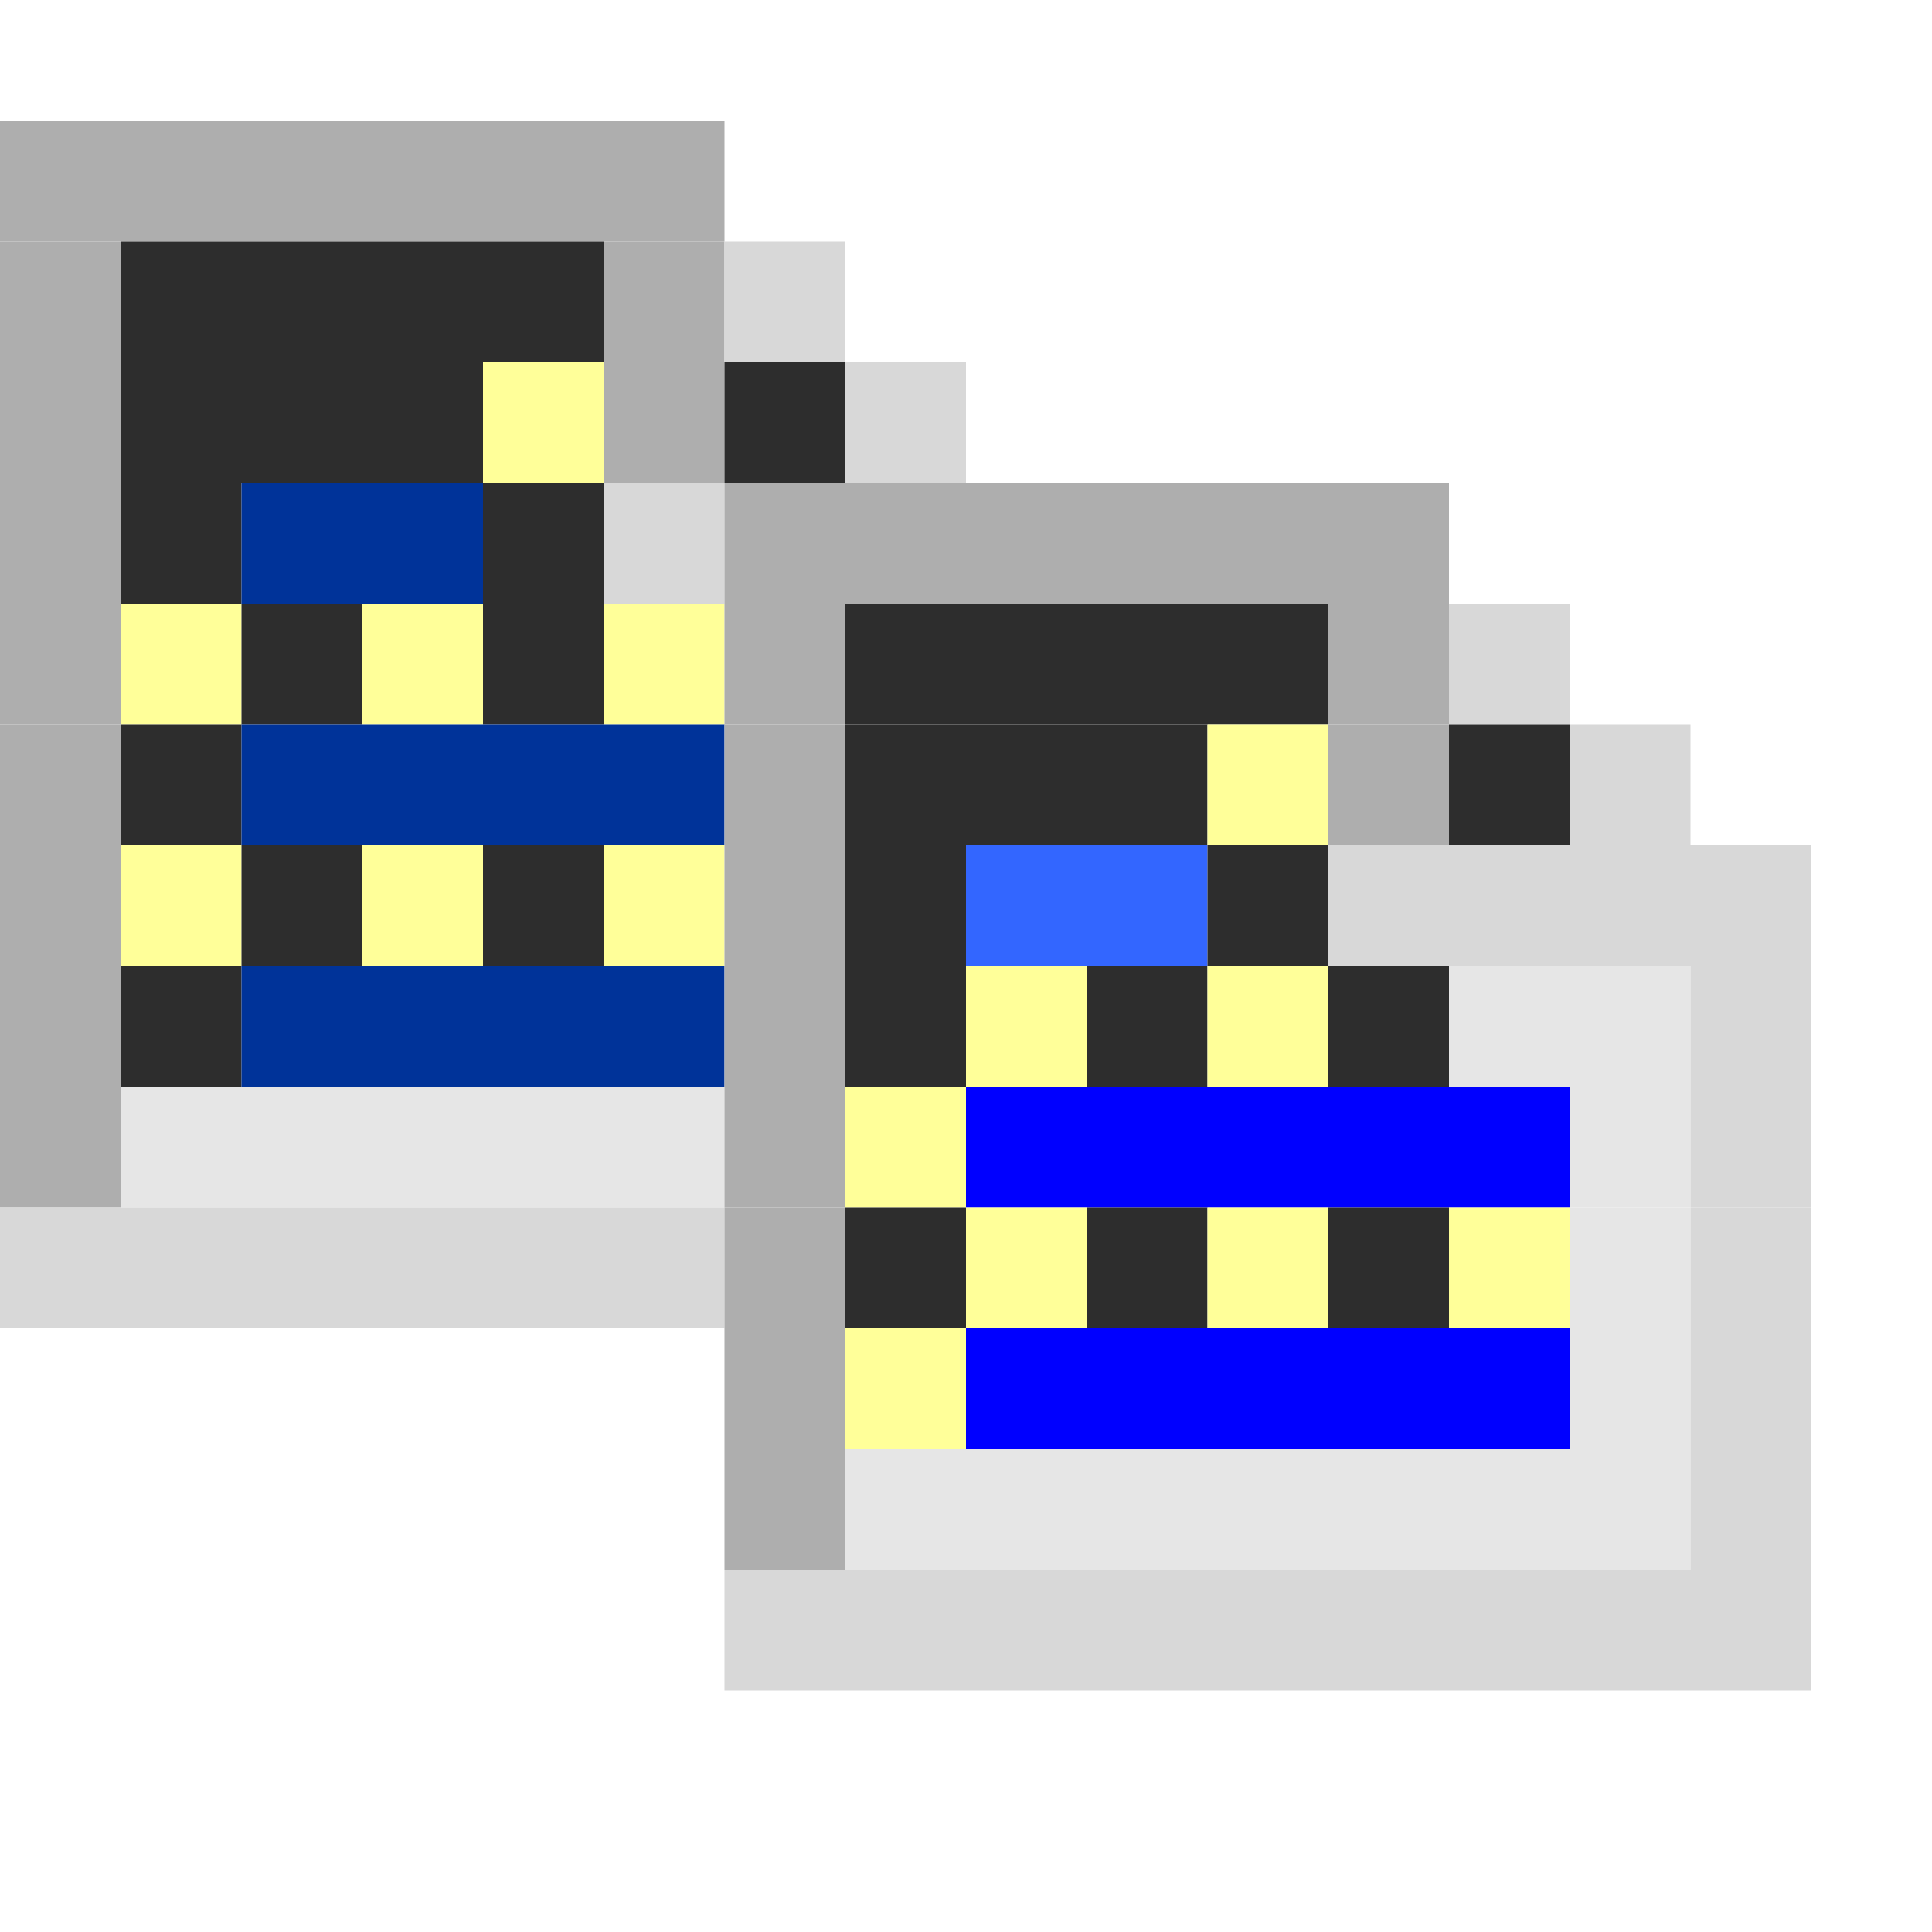
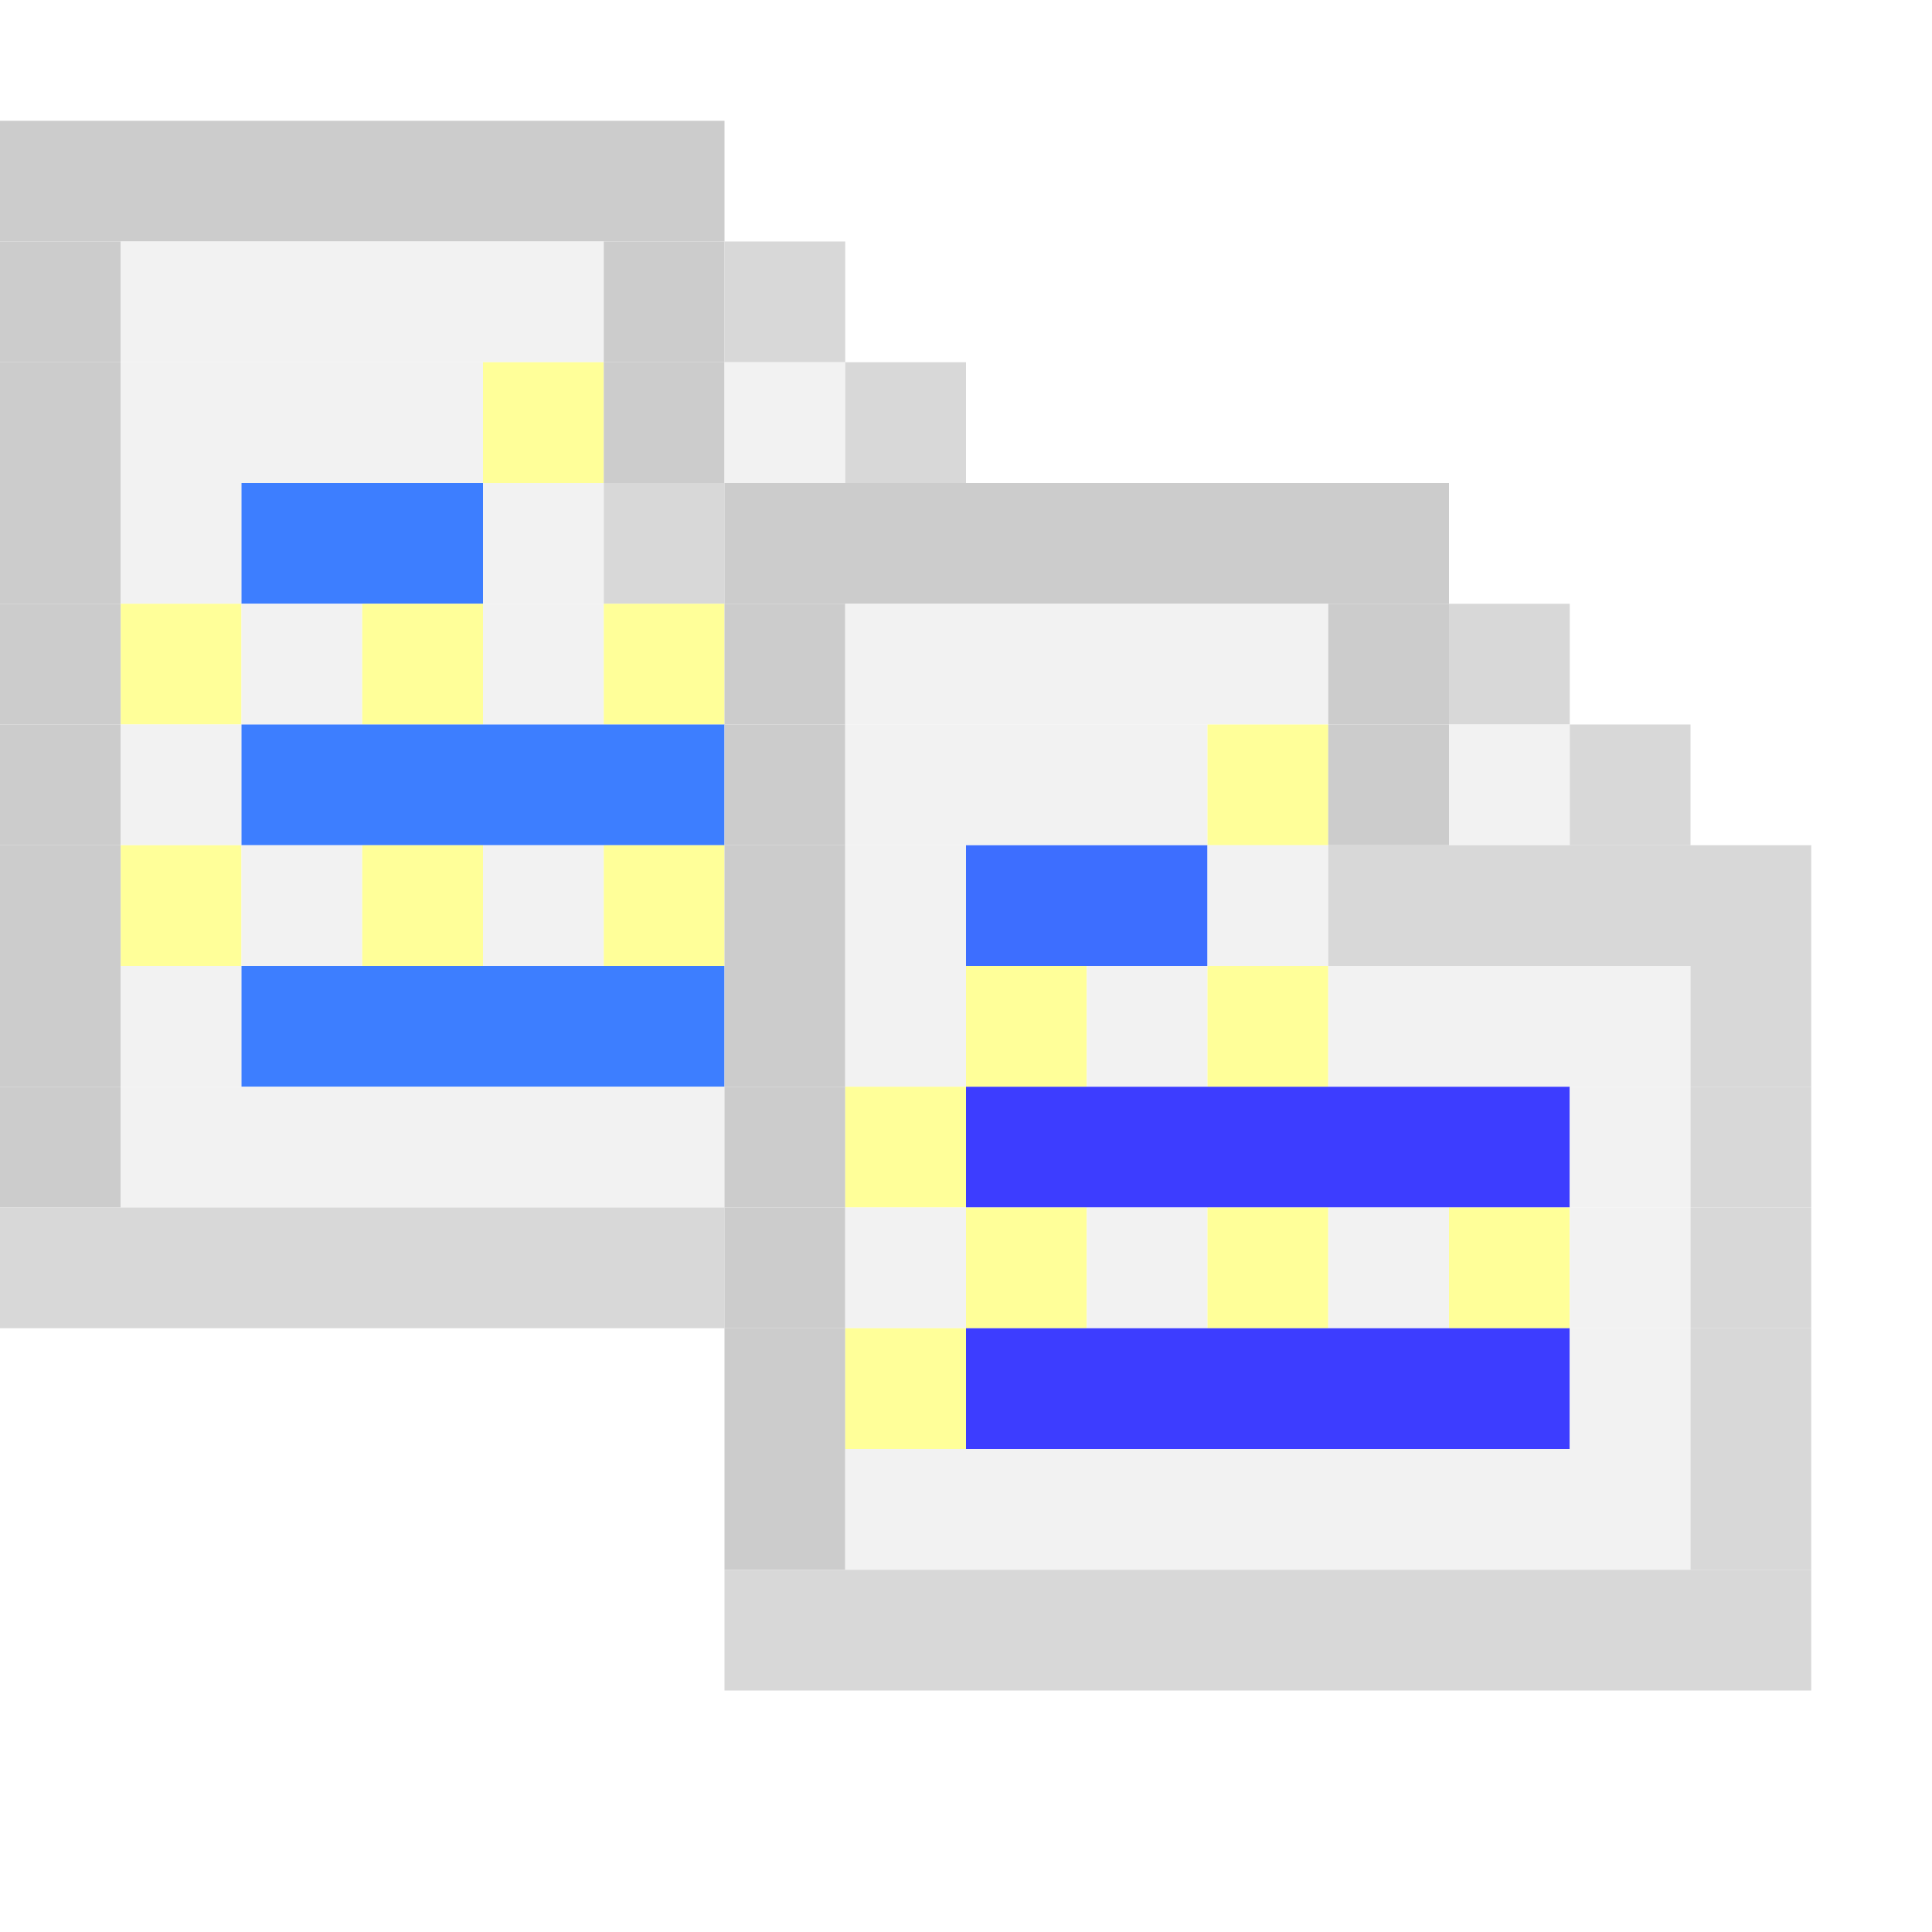
<svg xmlns="http://www.w3.org/2000/svg" version="1.1" id="Icon" x="0px" y="0px" width="16px" height="16px" viewBox="0 0 16 16" enable-background="new 0 0 16 16" xml:space="preserve">
  <g id="Icon_1_">
-     <rect fill="#AEAEAE" x="0" y="1" width="6" height="1" />
-     <rect fill="#AEAEAE" x="0" y="2" width="1" height="1" />
-     <rect fill="#2D2D2D" x="1" y="2" width="4" height="1" />
-     <rect fill="#AEAEAE" x="5" y="2" width="1" height="1" />
+     <rect fill="#CCCCCC" x="0" y="1" width="6" height="1" />
+     <rect fill="#CCCCCC" x="0" y="2" width="1" height="1" />
+     <rect fill="#F2F2F2" x="1" y="2" width="4" height="1" />
+     <rect fill="#CCCCCC" x="5" y="2" width="1" height="1" />
    <rect fill="#D8D8D8" x="6" y="2" width="1" height="1" />
-     <rect fill="#AEAEAE" x="0" y="3" width="1" height="1" />
-     <rect fill="#2D2D2D" x="1" y="3" width="3" height="1" />
+     <rect fill="#CCCCCC" x="0" y="3" width="1" height="1" />
+     <rect fill="#F2F2F2" x="1" y="3" width="3" height="1" />
    <rect fill="#FFFF99" x="4" y="3" width="1" height="1" />
-     <rect fill="#AEAEAE" x="5" y="3" width="1" height="1" />
-     <rect fill="#2D2D2D" x="6" y="3" width="1" height="1" />
+     <rect fill="#CCCCCC" x="5" y="3" width="1" height="1" />
+     <rect fill="#F2F2F2" x="6" y="3" width="1" height="1" />
    <rect fill="#D8D8D8" x="7" y="3" width="1" height="1" />
-     <rect fill="#AEAEAE" x="0" y="4" width="1" height="1" />
-     <rect fill="#2D2D2D" x="1" y="4" width="1" height="1" />
-     <rect fill="#003399" x="2" y="4" width="2" height="1" />
-     <rect fill="#2D2D2D" x="4" y="4" width="1" height="1" />
+     <rect fill="#CCCCCC" x="0" y="4" width="1" height="1" />
+     <rect fill="#F2F2F2" x="1" y="4" width="1" height="1" />
+     <rect fill="#3D7EFF" x="2" y="4" width="2" height="1" />
+     <rect fill="#F2F2F2" x="4" y="4" width="1" height="1" />
    <rect fill="#D8D8D8" x="5" y="4" width="1" height="1" />
-     <rect fill="#AEAEAE" x="6" y="4" width="6" height="1" />
-     <rect fill="#AEAEAE" x="0" y="5" width="1" height="1" />
+     <rect fill="#CCCCCC" x="6" y="4" width="6" height="1" />
+     <rect fill="#CCCCCC" x="0" y="5" width="1" height="1" />
    <rect fill="#FFFF99" x="1" y="5" width="1" height="1" />
-     <rect fill="#2D2D2D" x="2" y="5" width="1" height="1" />
+     <rect fill="#F2F2F2" x="2" y="5" width="1" height="1" />
    <rect fill="#FFFF99" x="3" y="5" width="1" height="1" />
-     <rect fill="#2D2D2D" x="4" y="5" width="1" height="1" />
+     <rect fill="#F2F2F2" x="4" y="5" width="1" height="1" />
    <rect fill="#FFFF99" x="5" y="5" width="1" height="1" />
-     <rect fill="#AEAEAE" x="6" y="5" width="1" height="1" />
-     <rect fill="#2D2D2D" x="7" y="5" width="4" height="1" />
-     <rect fill="#AEAEAE" x="11" y="5" width="1" height="1" />
+     <rect fill="#CCCCCC" x="6" y="5" width="1" height="1" />
+     <rect fill="#F2F2F2" x="7" y="5" width="4" height="1" />
+     <rect fill="#CCCCCC" x="11" y="5" width="1" height="1" />
    <rect fill="#D8D8D8" x="12" y="5" width="1" height="1" />
-     <rect fill="#AEAEAE" x="0" y="6" width="1" height="1" />
-     <rect fill="#2D2D2D" x="1" y="6" width="1" height="1" />
-     <rect fill="#003399" x="2" y="6" width="4" height="1" />
-     <rect fill="#AEAEAE" x="6" y="6" width="1" height="1" />
-     <rect fill="#2D2D2D" x="7" y="6" width="3" height="1" />
+     <rect fill="#CCCCCC" x="0" y="6" width="1" height="1" />
+     <rect fill="#F2F2F2" x="1" y="6" width="1" height="1" />
+     <rect fill="#3D7EFF" x="2" y="6" width="4" height="1" />
+     <rect fill="#CCCCCC" x="6" y="6" width="1" height="1" />
+     <rect fill="#F2F2F2" x="7" y="6" width="3" height="1" />
    <rect fill="#FFFF99" x="10" y="6" width="1" height="1" />
-     <rect fill="#AEAEAE" x="11" y="6" width="1" height="1" />
-     <rect fill="#2D2D2D" x="12" y="6" width="1" height="1" />
+     <rect fill="#CCCCCC" x="11" y="6" width="1" height="1" />
+     <rect fill="#F2F2F2" x="12" y="6" width="1" height="1" />
    <rect fill="#D8D8D8" x="13" y="6" width="1" height="1" />
-     <rect fill="#AEAEAE" x="0" y="7" width="1" height="1" />
+     <rect fill="#CCCCCC" x="0" y="7" width="1" height="1" />
    <rect fill="#FFFF99" x="1" y="7" width="1" height="1" />
-     <rect fill="#2D2D2D" x="2" y="7" width="1" height="1" />
+     <rect fill="#F2F2F2" x="2" y="7" width="1" height="1" />
    <rect fill="#FFFF99" x="3" y="7" width="1" height="1" />
-     <rect fill="#2D2D2D" x="4" y="7" width="1" height="1" />
+     <rect fill="#F2F2F2" x="4" y="7" width="1" height="1" />
    <rect fill="#FFFF99" x="5" y="7" width="1" height="1" />
-     <rect fill="#AEAEAE" x="6" y="7" width="1" height="1" />
-     <rect fill="#2D2D2D" x="7" y="7" width="1" height="1" />
-     <rect fill="#3366FF" x="8" y="7" width="2" height="1" />
-     <rect fill="#2D2D2D" x="10" y="7" width="1" height="1" />
+     <rect fill="#CCCCCC" x="6" y="7" width="1" height="1" />
+     <rect fill="#F2F2F2" x="7" y="7" width="1" height="1" />
+     <rect fill="#3D6EFF" x="8" y="7" width="2" height="1" />
+     <rect fill="#F2F2F2" x="10" y="7" width="1" height="1" />
    <rect fill="#D8D8D8" x="11" y="7" width="4" height="1" />
-     <rect fill="#AEAEAE" x="0" y="8" width="1" height="1" />
-     <rect fill="#2D2D2D" x="1" y="8" width="1" height="1" />
-     <rect fill="#003399" x="2" y="8" width="4" height="1" />
-     <rect fill="#AEAEAE" x="6" y="8" width="1" height="1" />
-     <rect fill="#2D2D2D" x="7" y="8" width="1" height="1" />
+     <rect fill="#CCCCCC" x="0" y="8" width="1" height="1" />
+     <rect fill="#F2F2F2" x="1" y="8" width="1" height="1" />
+     <rect fill="#3D7EFF" x="2" y="8" width="4" height="1" />
+     <rect fill="#CCCCCC" x="6" y="8" width="1" height="1" />
+     <rect fill="#F2F2F2" x="7" y="8" width="1" height="1" />
    <rect fill="#FFFF99" x="8" y="8" width="1" height="1" />
-     <rect fill="#2D2D2D" x="9" y="8" width="1" height="1" />
+     <rect fill="#F2F2F2" x="9" y="8" width="1" height="1" />
    <rect fill="#FFFF99" x="10" y="8" width="1" height="1" />
-     <rect fill="#2D2D2D" x="11" y="8" width="1" height="1" />
-     <rect fill="#E6E6E6" x="12" y="8" width="2" height="1" />
+     <rect fill="#F2F2F2" x="11" y="8" width="1" height="1" />
+     <rect fill="#F2F2F2" x="12" y="8" width="2" height="1" />
    <rect fill="#D8D8D8" x="14" y="8" width="1" height="1" />
-     <rect fill="#AEAEAE" x="0" y="9" width="1" height="1" />
-     <rect fill="#E6E6E6" x="1" y="9" width="5" height="1" />
-     <rect fill="#AEAEAE" x="6" y="9" width="1" height="1" />
+     <rect fill="#CCCCCC" x="0" y="9" width="1" height="1" />
+     <rect fill="#F2F2F2" x="1" y="9" width="5" height="1" />
+     <rect fill="#CCCCCC" x="6" y="9" width="1" height="1" />
    <rect fill="#FFFF99" x="7" y="9" width="1" height="1" />
-     <rect fill="#0000FF" x="8" y="9" width="5" height="1" />
-     <rect fill="#E6E6E6" x="13" y="9" width="1" height="1" />
+     <rect fill="#3D3DFF" x="8" y="9" width="5" height="1" />
+     <rect fill="#F2F2F2" x="13" y="9" width="1" height="1" />
    <rect fill="#D8D8D8" x="14" y="9" width="1" height="1" />
    <rect fill="#D8D8D8" x="0" y="10" width="6" height="1" />
-     <rect fill="#AEAEAE" x="6" y="10" width="1" height="1" />
-     <rect fill="#2D2D2D" x="7" y="10" width="1" height="1" />
+     <rect fill="#CCCCCC" x="6" y="10" width="1" height="1" />
+     <rect fill="#F2F2F2" x="7" y="10" width="1" height="1" />
    <rect fill="#FFFF99" x="8" y="10" width="1" height="1" />
-     <rect fill="#2D2D2D" x="9" y="10" width="1" height="1" />
+     <rect fill="#F2F2F2" x="9" y="10" width="1" height="1" />
    <rect fill="#FFFF99" x="10" y="10" width="1" height="1" />
-     <rect fill="#2D2D2D" x="11" y="10" width="1" height="1" />
+     <rect fill="#F2F2F2" x="11" y="10" width="1" height="1" />
    <rect fill="#FFFF99" x="12" y="10" width="1" height="1" />
-     <rect fill="#E6E6E6" x="13" y="10" width="1" height="1" />
+     <rect fill="#F2F2F2" x="13" y="10" width="1" height="1" />
    <rect fill="#D8D8D8" x="14" y="10" width="1" height="1" />
-     <rect fill="#AEAEAE" x="6" y="11" width="1" height="1" />
+     <rect fill="#CCCCCC" x="6" y="11" width="1" height="1" />
    <rect fill="#FFFF99" x="7" y="11" width="1" height="1" />
-     <rect fill="#0000FF" x="8" y="11" width="5" height="1" />
-     <rect fill="#E6E6E6" x="13" y="11" width="1" height="1" />
+     <rect fill="#3D3DFF" x="8" y="11" width="5" height="1" />
+     <rect fill="#F2F2F2" x="13" y="11" width="1" height="1" />
    <rect fill="#D8D8D8" x="14" y="11" width="1" height="1" />
-     <rect fill="#AEAEAE" x="6" y="12" width="1" height="1" />
-     <rect fill="#E6E6E6" x="7" y="12" width="7" height="1" />
+     <rect fill="#CCCCCC" x="6" y="12" width="1" height="1" />
+     <rect fill="#F2F2F2" x="7" y="12" width="7" height="1" />
    <rect fill="#D8D8D8" x="14" y="12" width="1" height="1" />
    <rect fill="#D8D8D8" x="6" y="13" width="9" height="1" />
  </g>
</svg>
